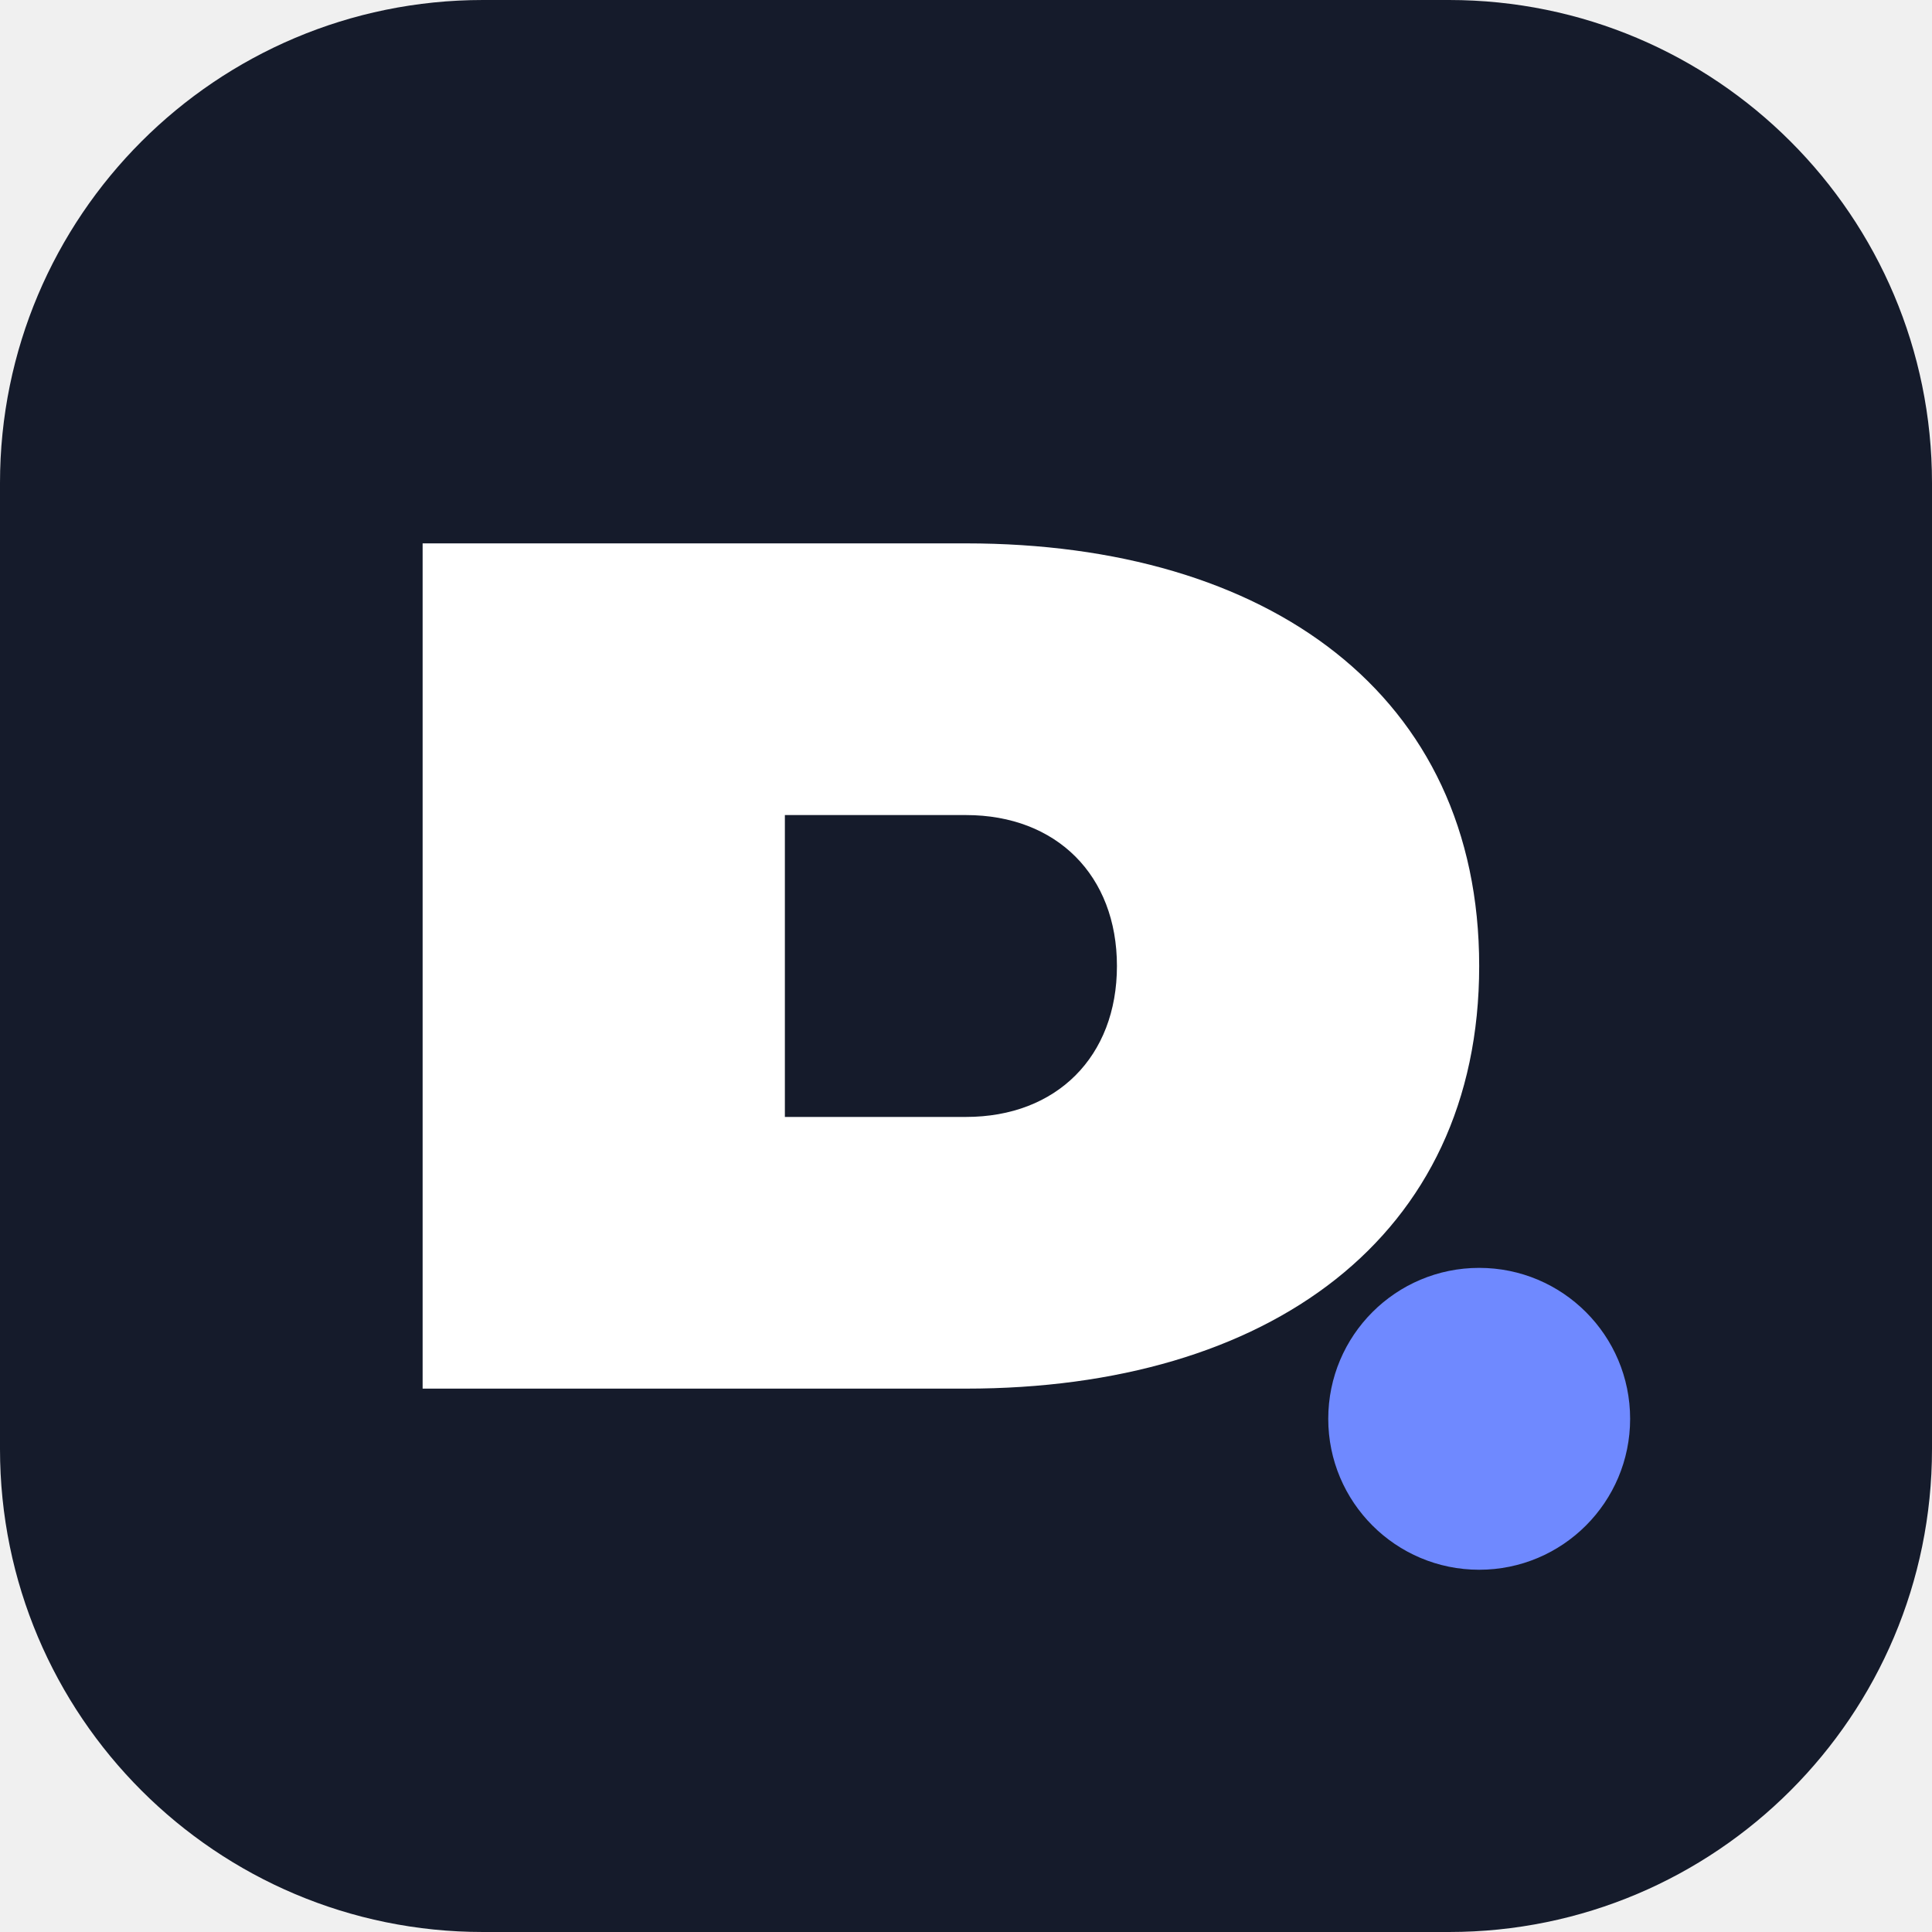
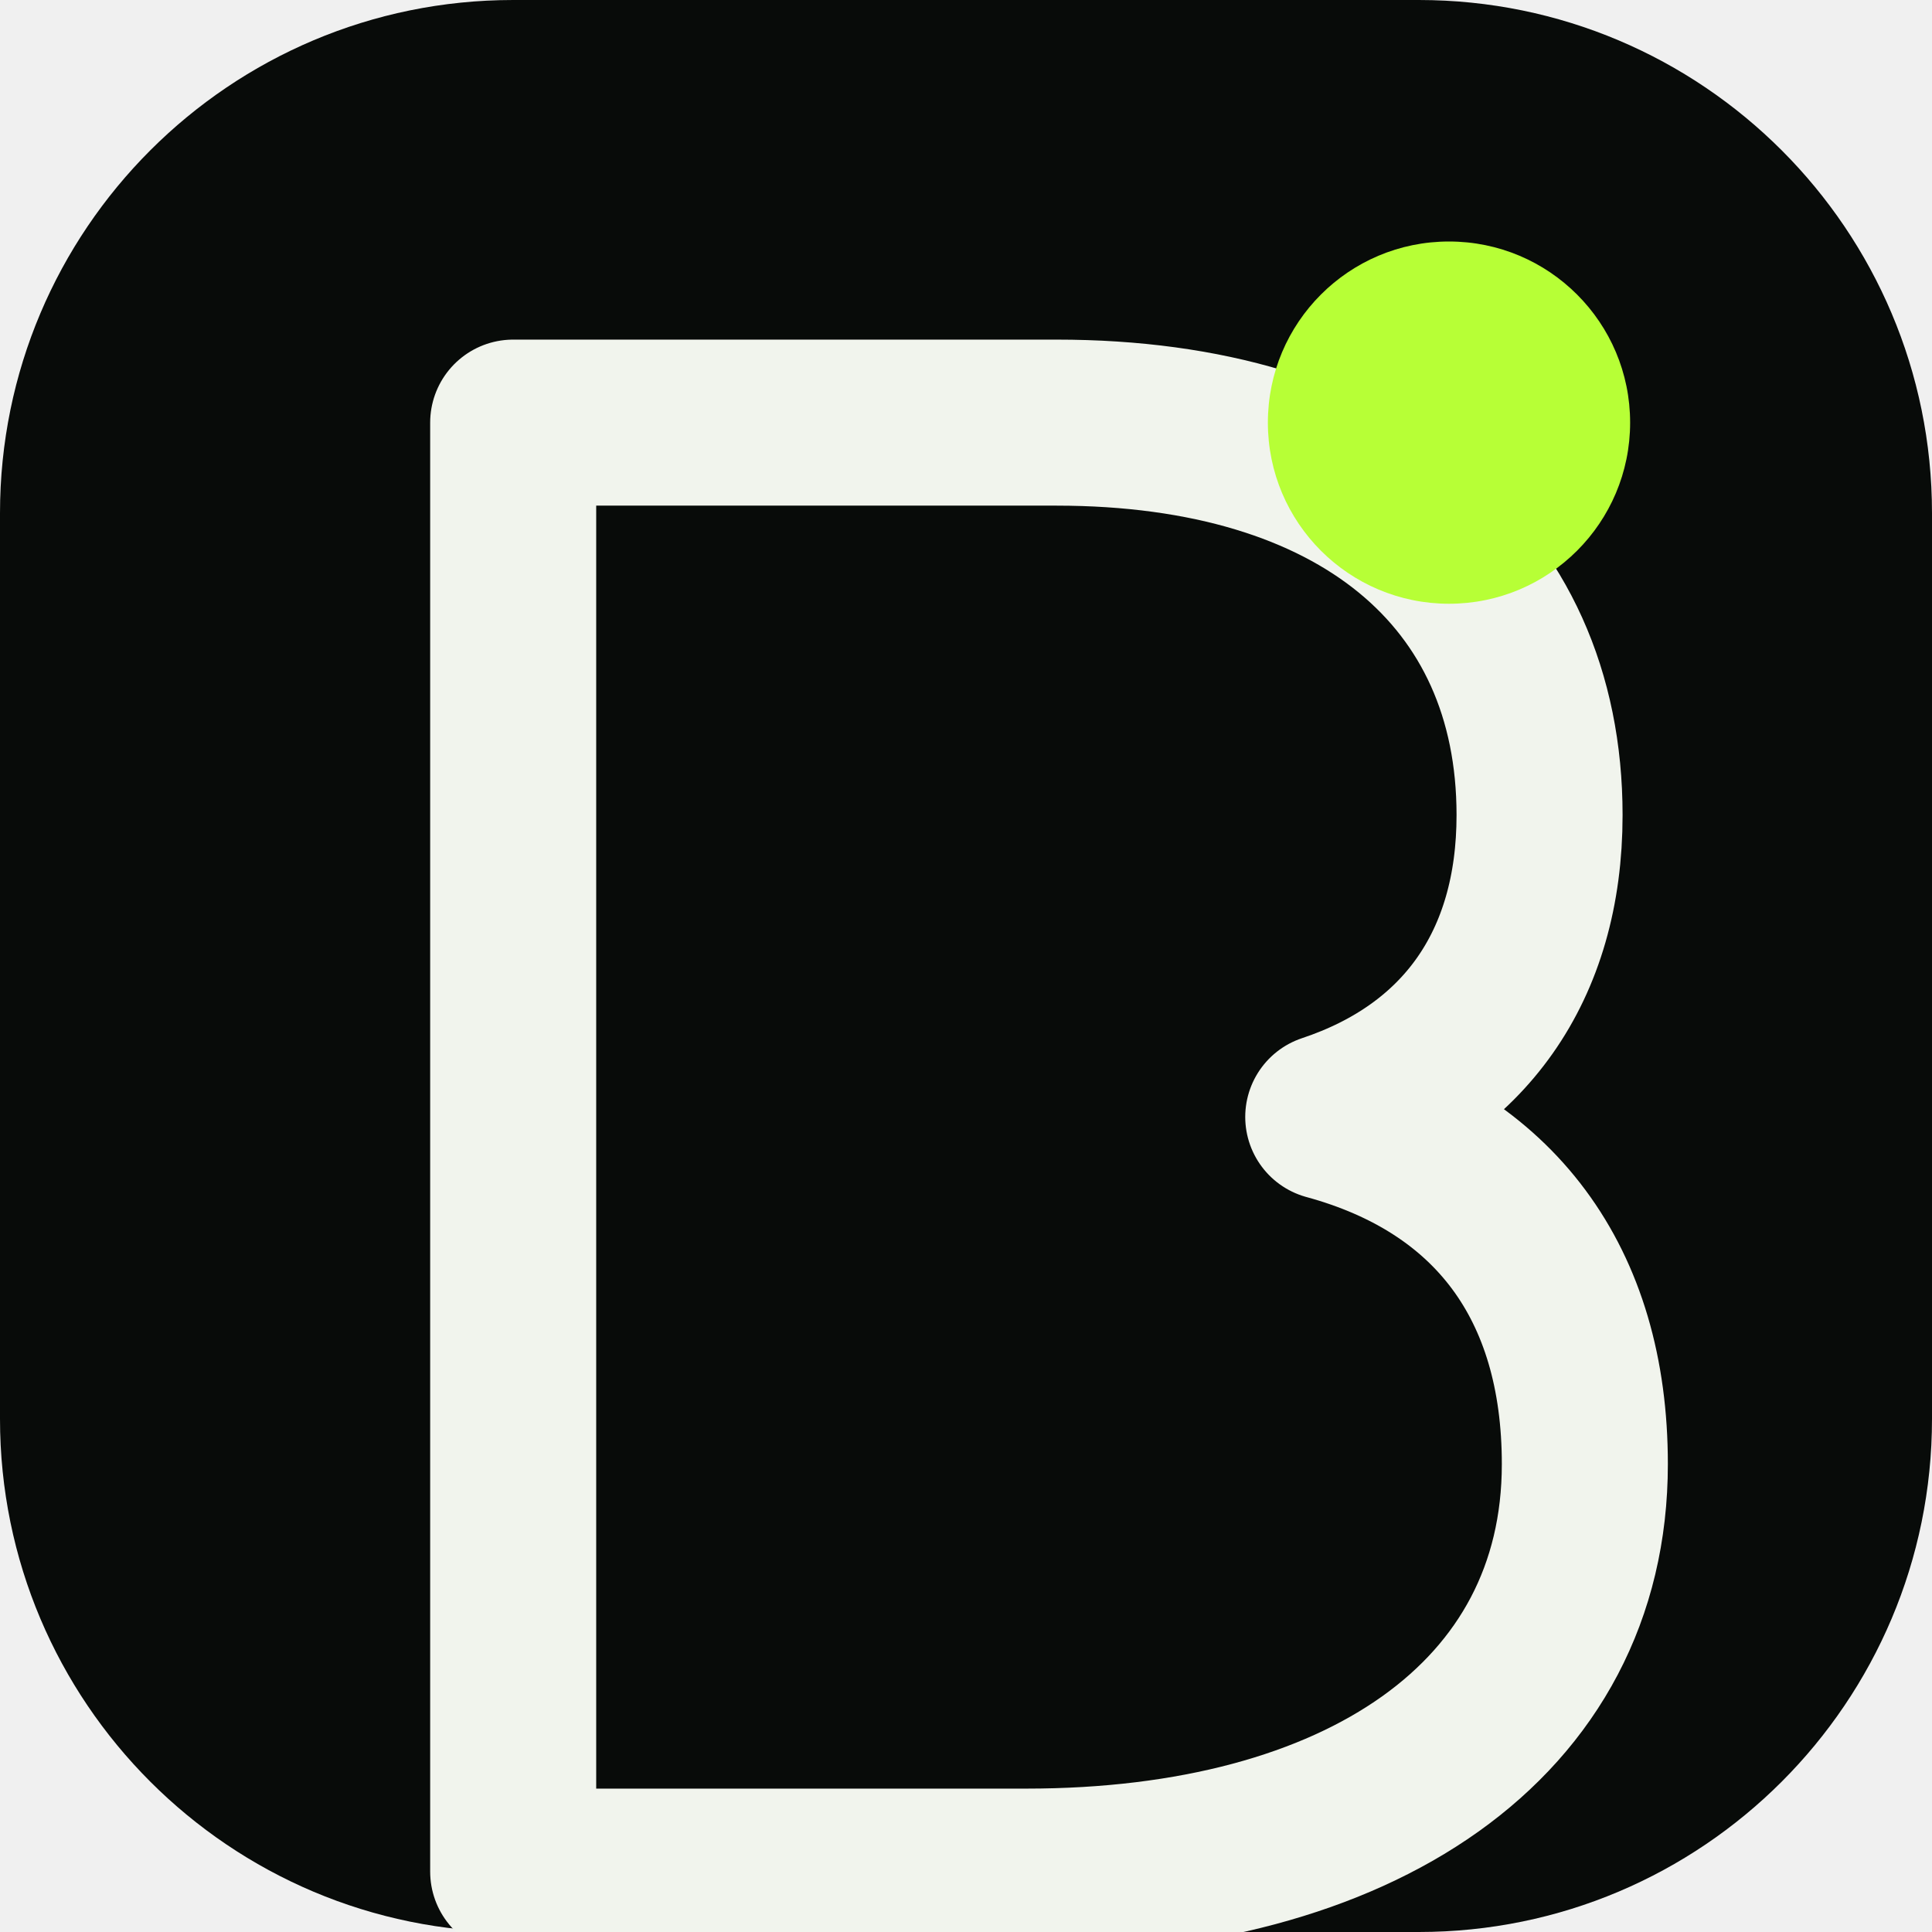
<svg xmlns="http://www.w3.org/2000/svg" viewBox="0 0 64 64">
-   <rect width="64" height="64" rx="16" fill="#151B2B" />
-   <path d="M14 18h18c10 0 17 5 17 14s-7 14-17 14H14V18Zm12 9v10h6c3 0 5-2 5-5s-2-5-5-5h-6Z" fill="#fff" />
-   <circle cx="49" cy="47" r="5" fill="#6F89FF" />
+   <rect width="64" height="64" rx="17" fill="#080B09" />
+   <path d="M17 14h18c10 0 16 5 16 13 0 5-2.5 8.5-7 10 5.5 1.5 8.5 5.5 8.5 11.5C52.5 57 45 62 34 62H17V14Z" fill="none" stroke="#F1F4ED" stroke-width="5.5" stroke-linejoin="round" />
+   <circle cx="48" cy="14" r="6" fill="#B7FF36" />
</svg>
